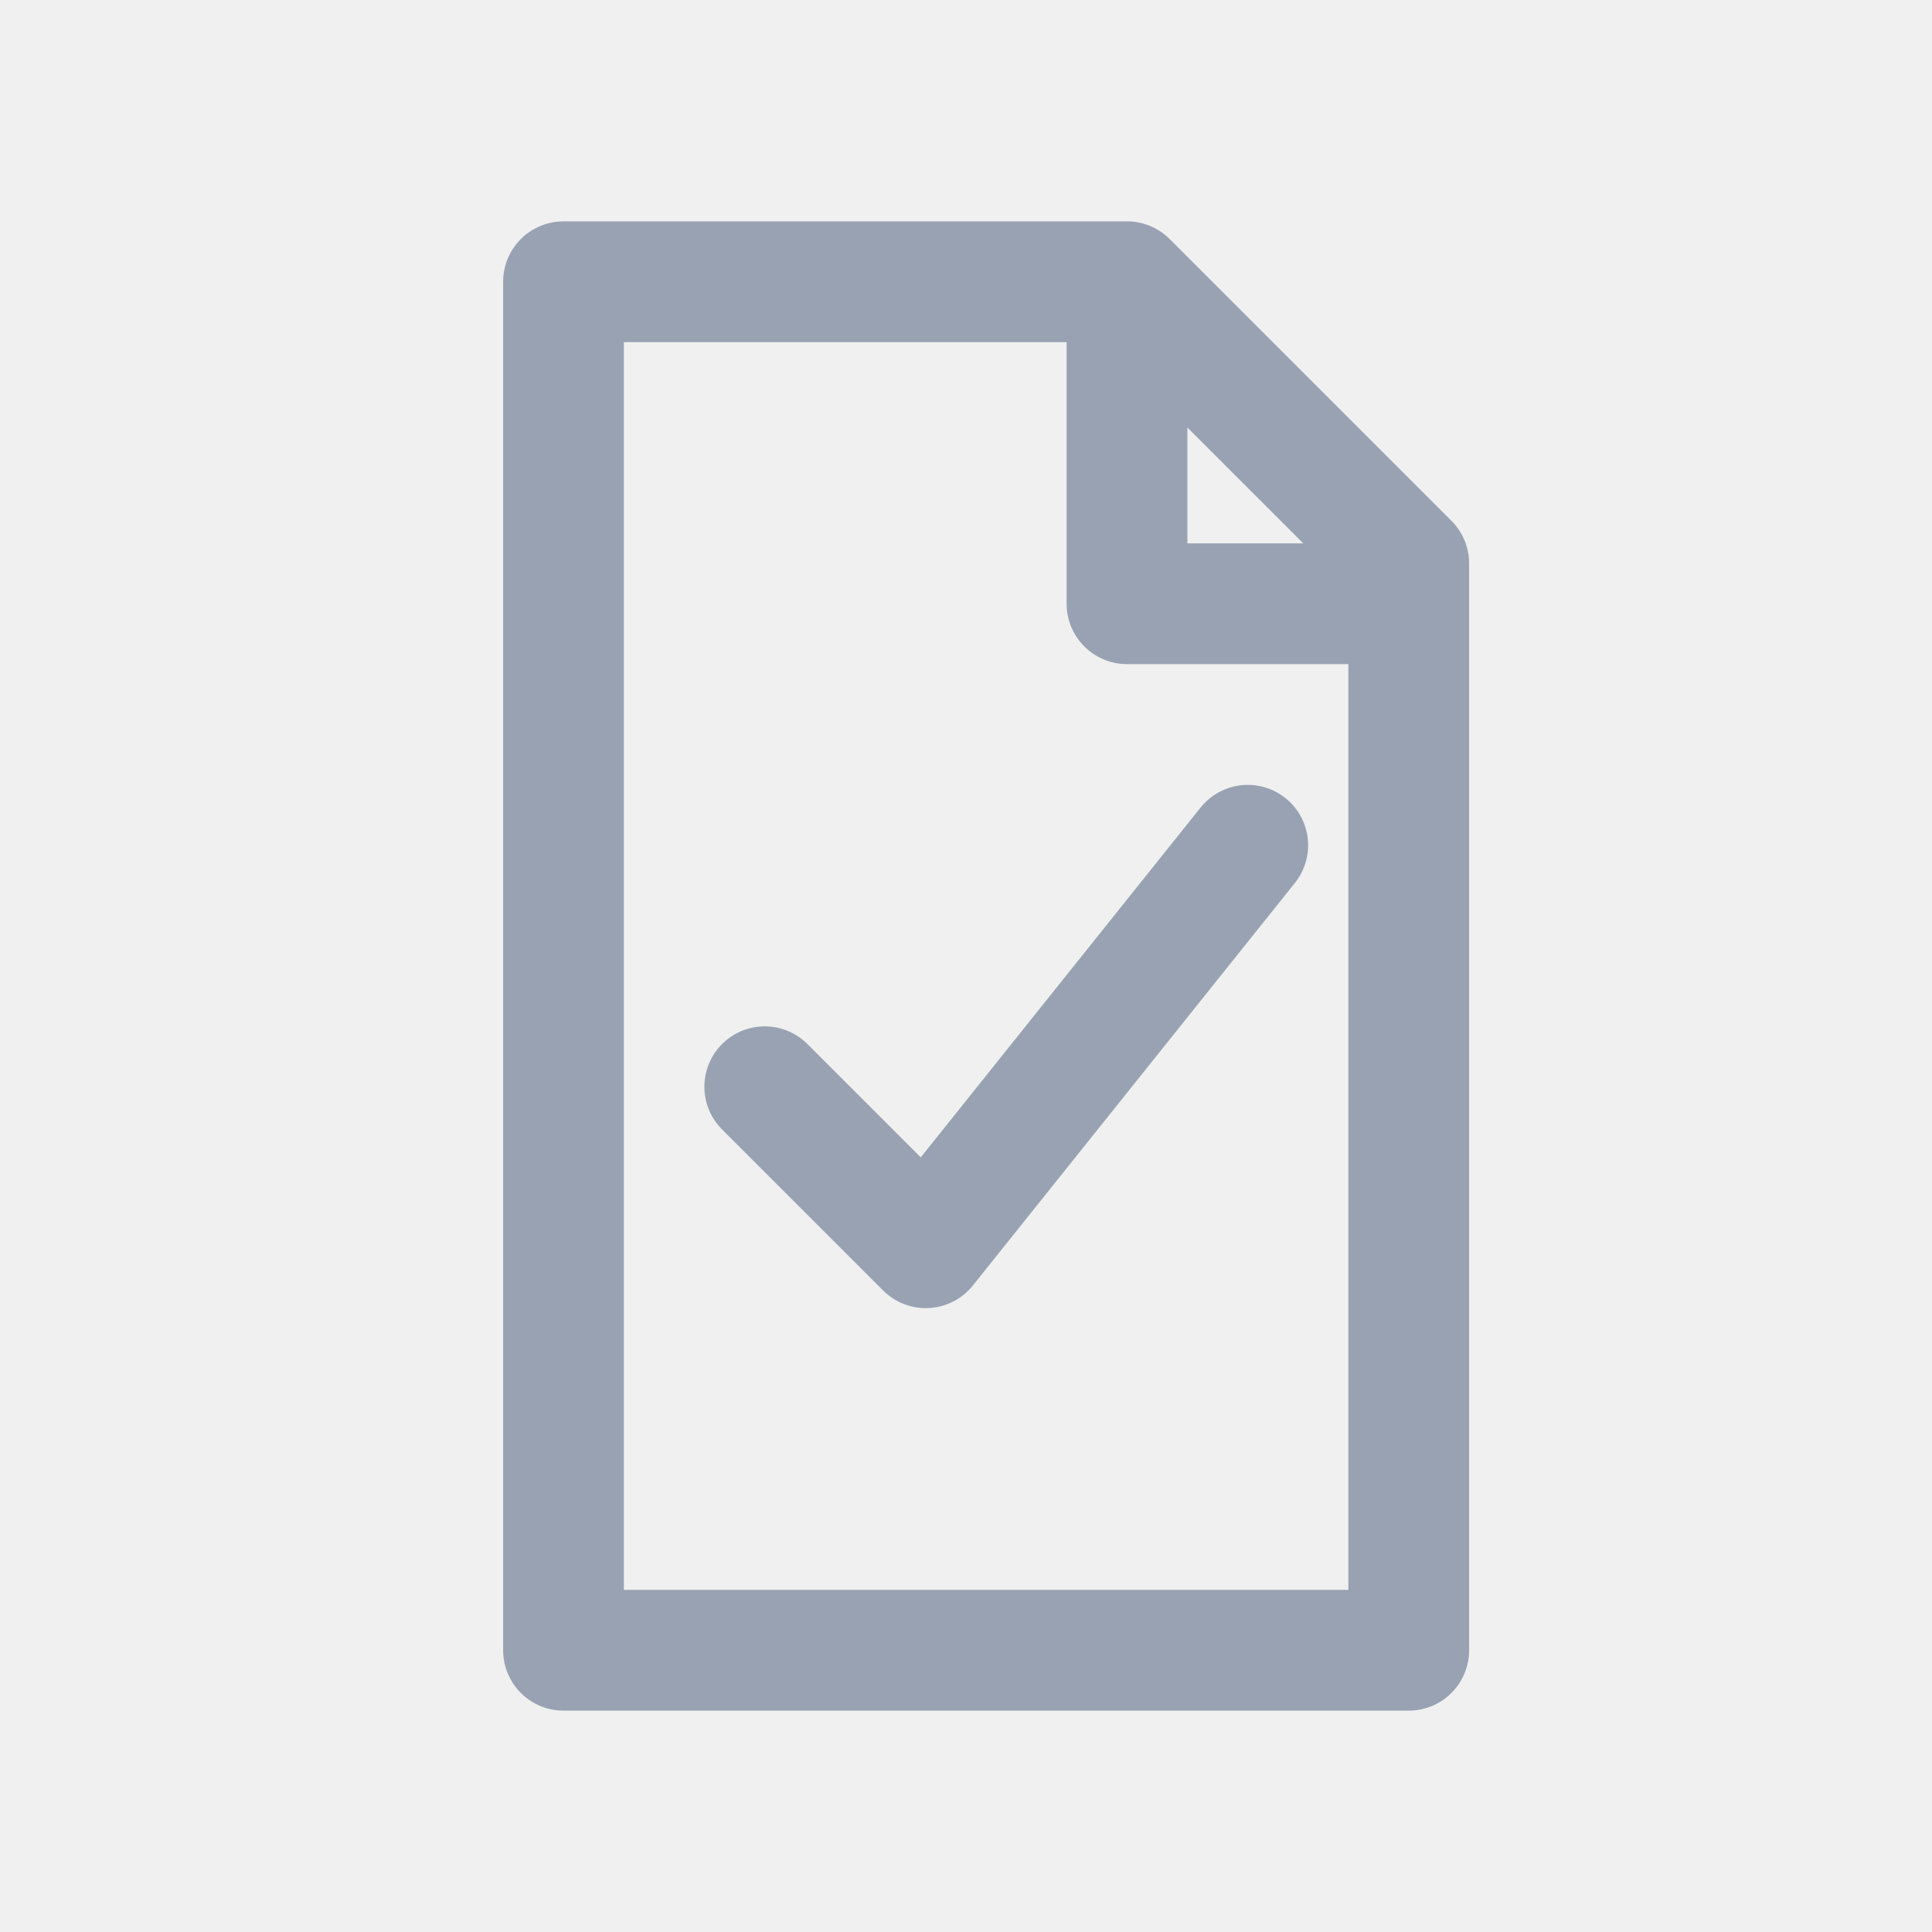
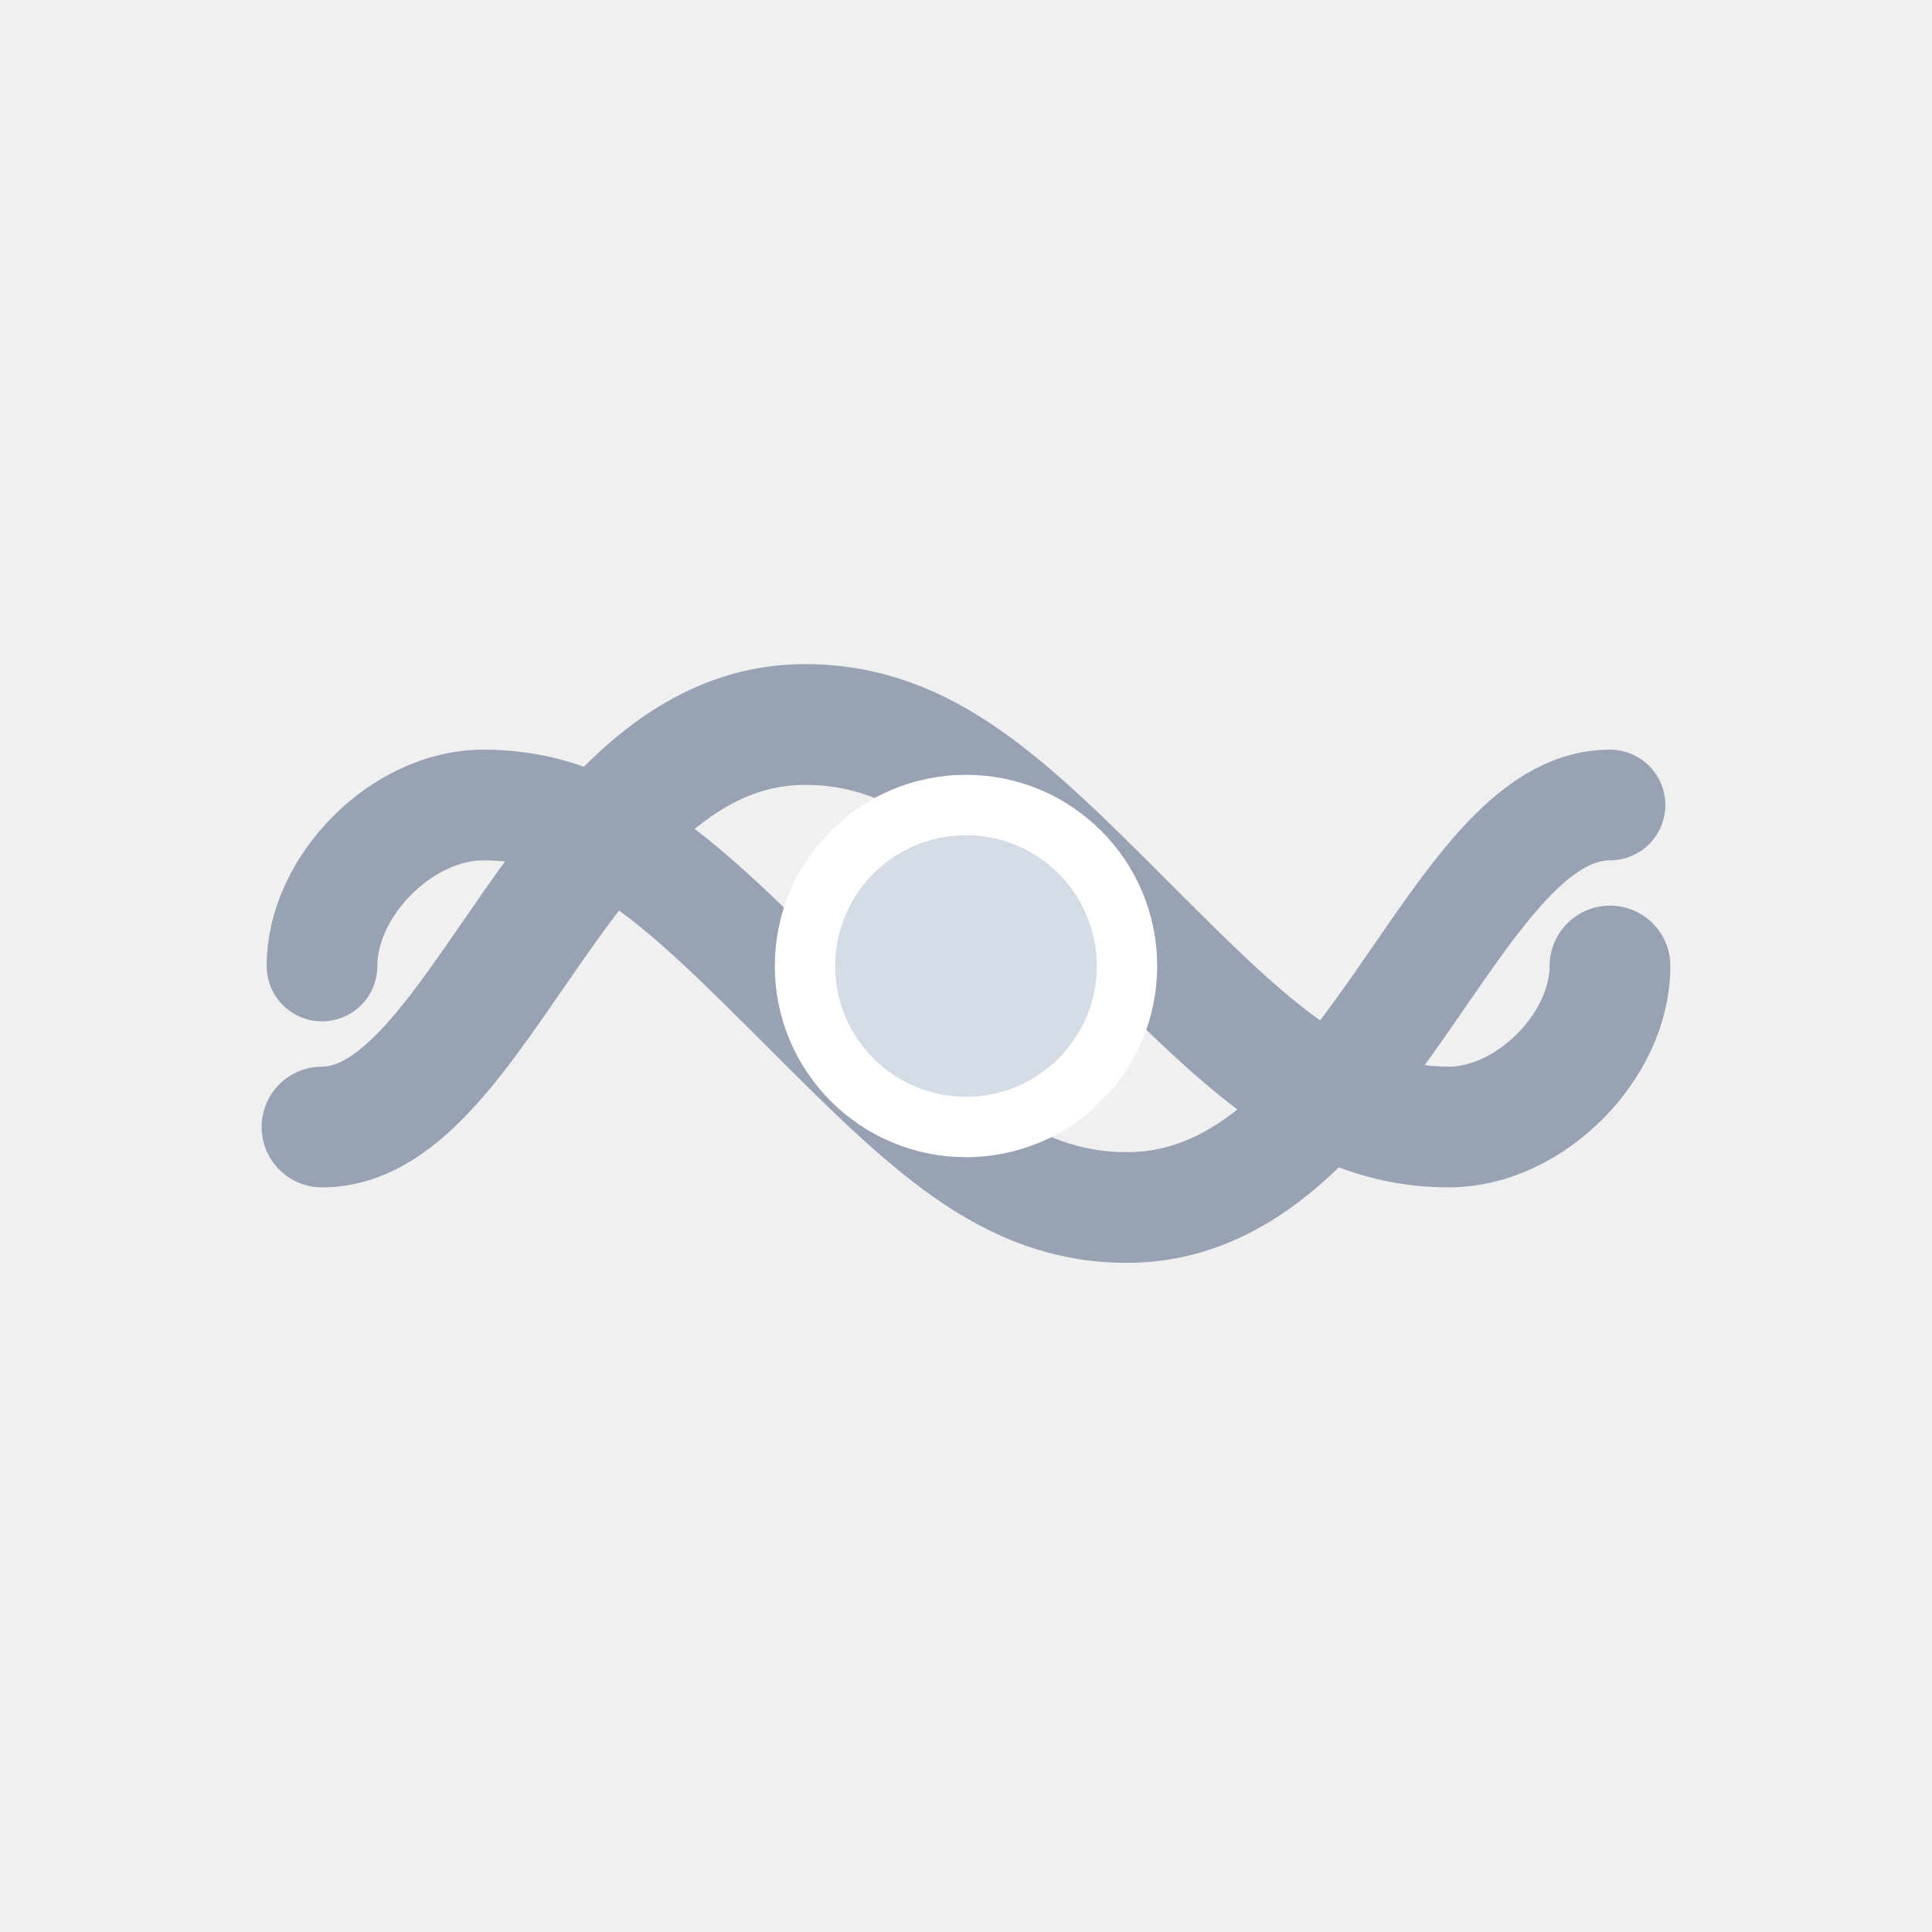
<svg xmlns="http://www.w3.org/2000/svg" viewBox="0 0 48 48">
-   <g fill="none" stroke="#98A2B3" stroke-width="3" stroke-linecap="round" stroke-linejoin="round">
-     <path d="M14 7h14l7 7v27H14zM28 7v8h7" />
-     <path d="M19 27l4 4 8-10" />
-   </g>
+   <path id="rail-primary" d="M8 28 C12 28 14 18 20 18 C23 18 25 20 28 23 C31 26 33 28 36 28 C38 28 40 26 40 24" fill="none" stroke="#98A2B3" stroke-width="3" stroke-linecap="round" stroke-linejoin="round" />
+   <path id="rail-secondary" d="M8 24 C8 22 10 20 12 20 C15 20 17 22 20 25 C23 28 25 30 28 30 C34 30 36 20 40 20" fill="none" stroke="#98A2B3" stroke-width="2.75" stroke-linecap="round" stroke-linejoin="round" />
+   <circle id="rail-node" cx="24" cy="24" r="4" fill="#D6DCE5" stroke="#FFFFFF" stroke-width="1.5" />
</svg>
